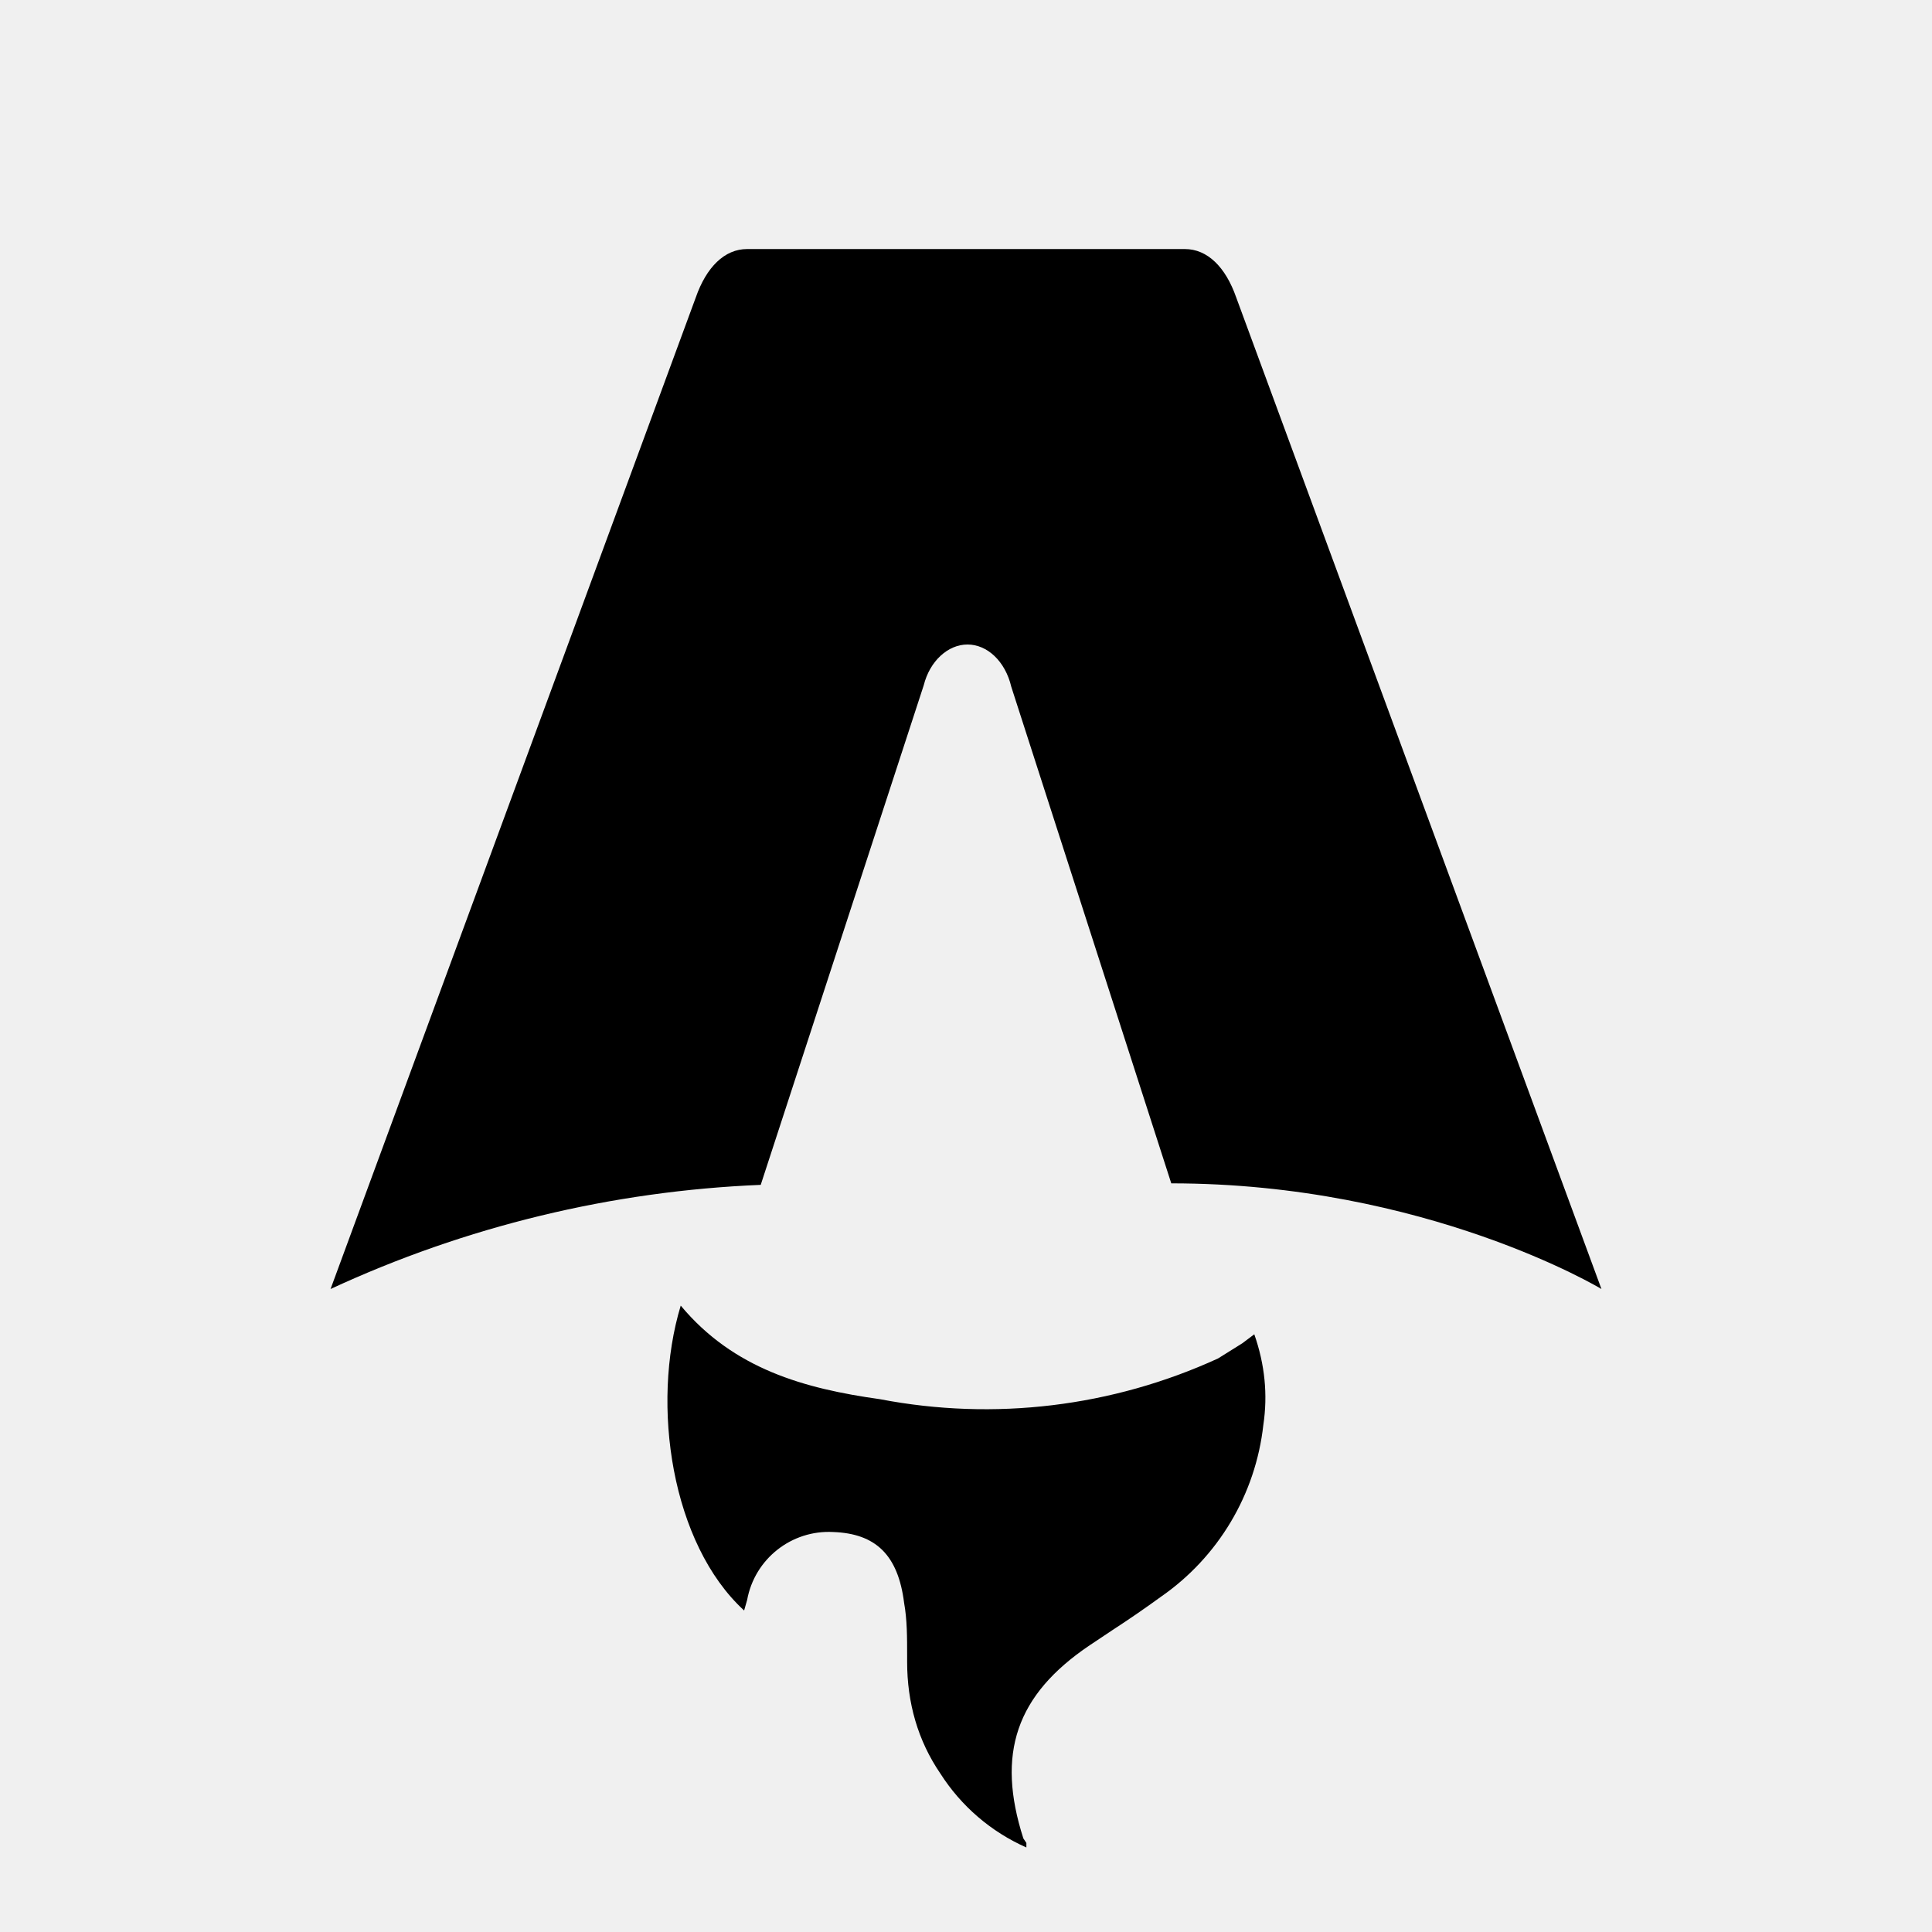
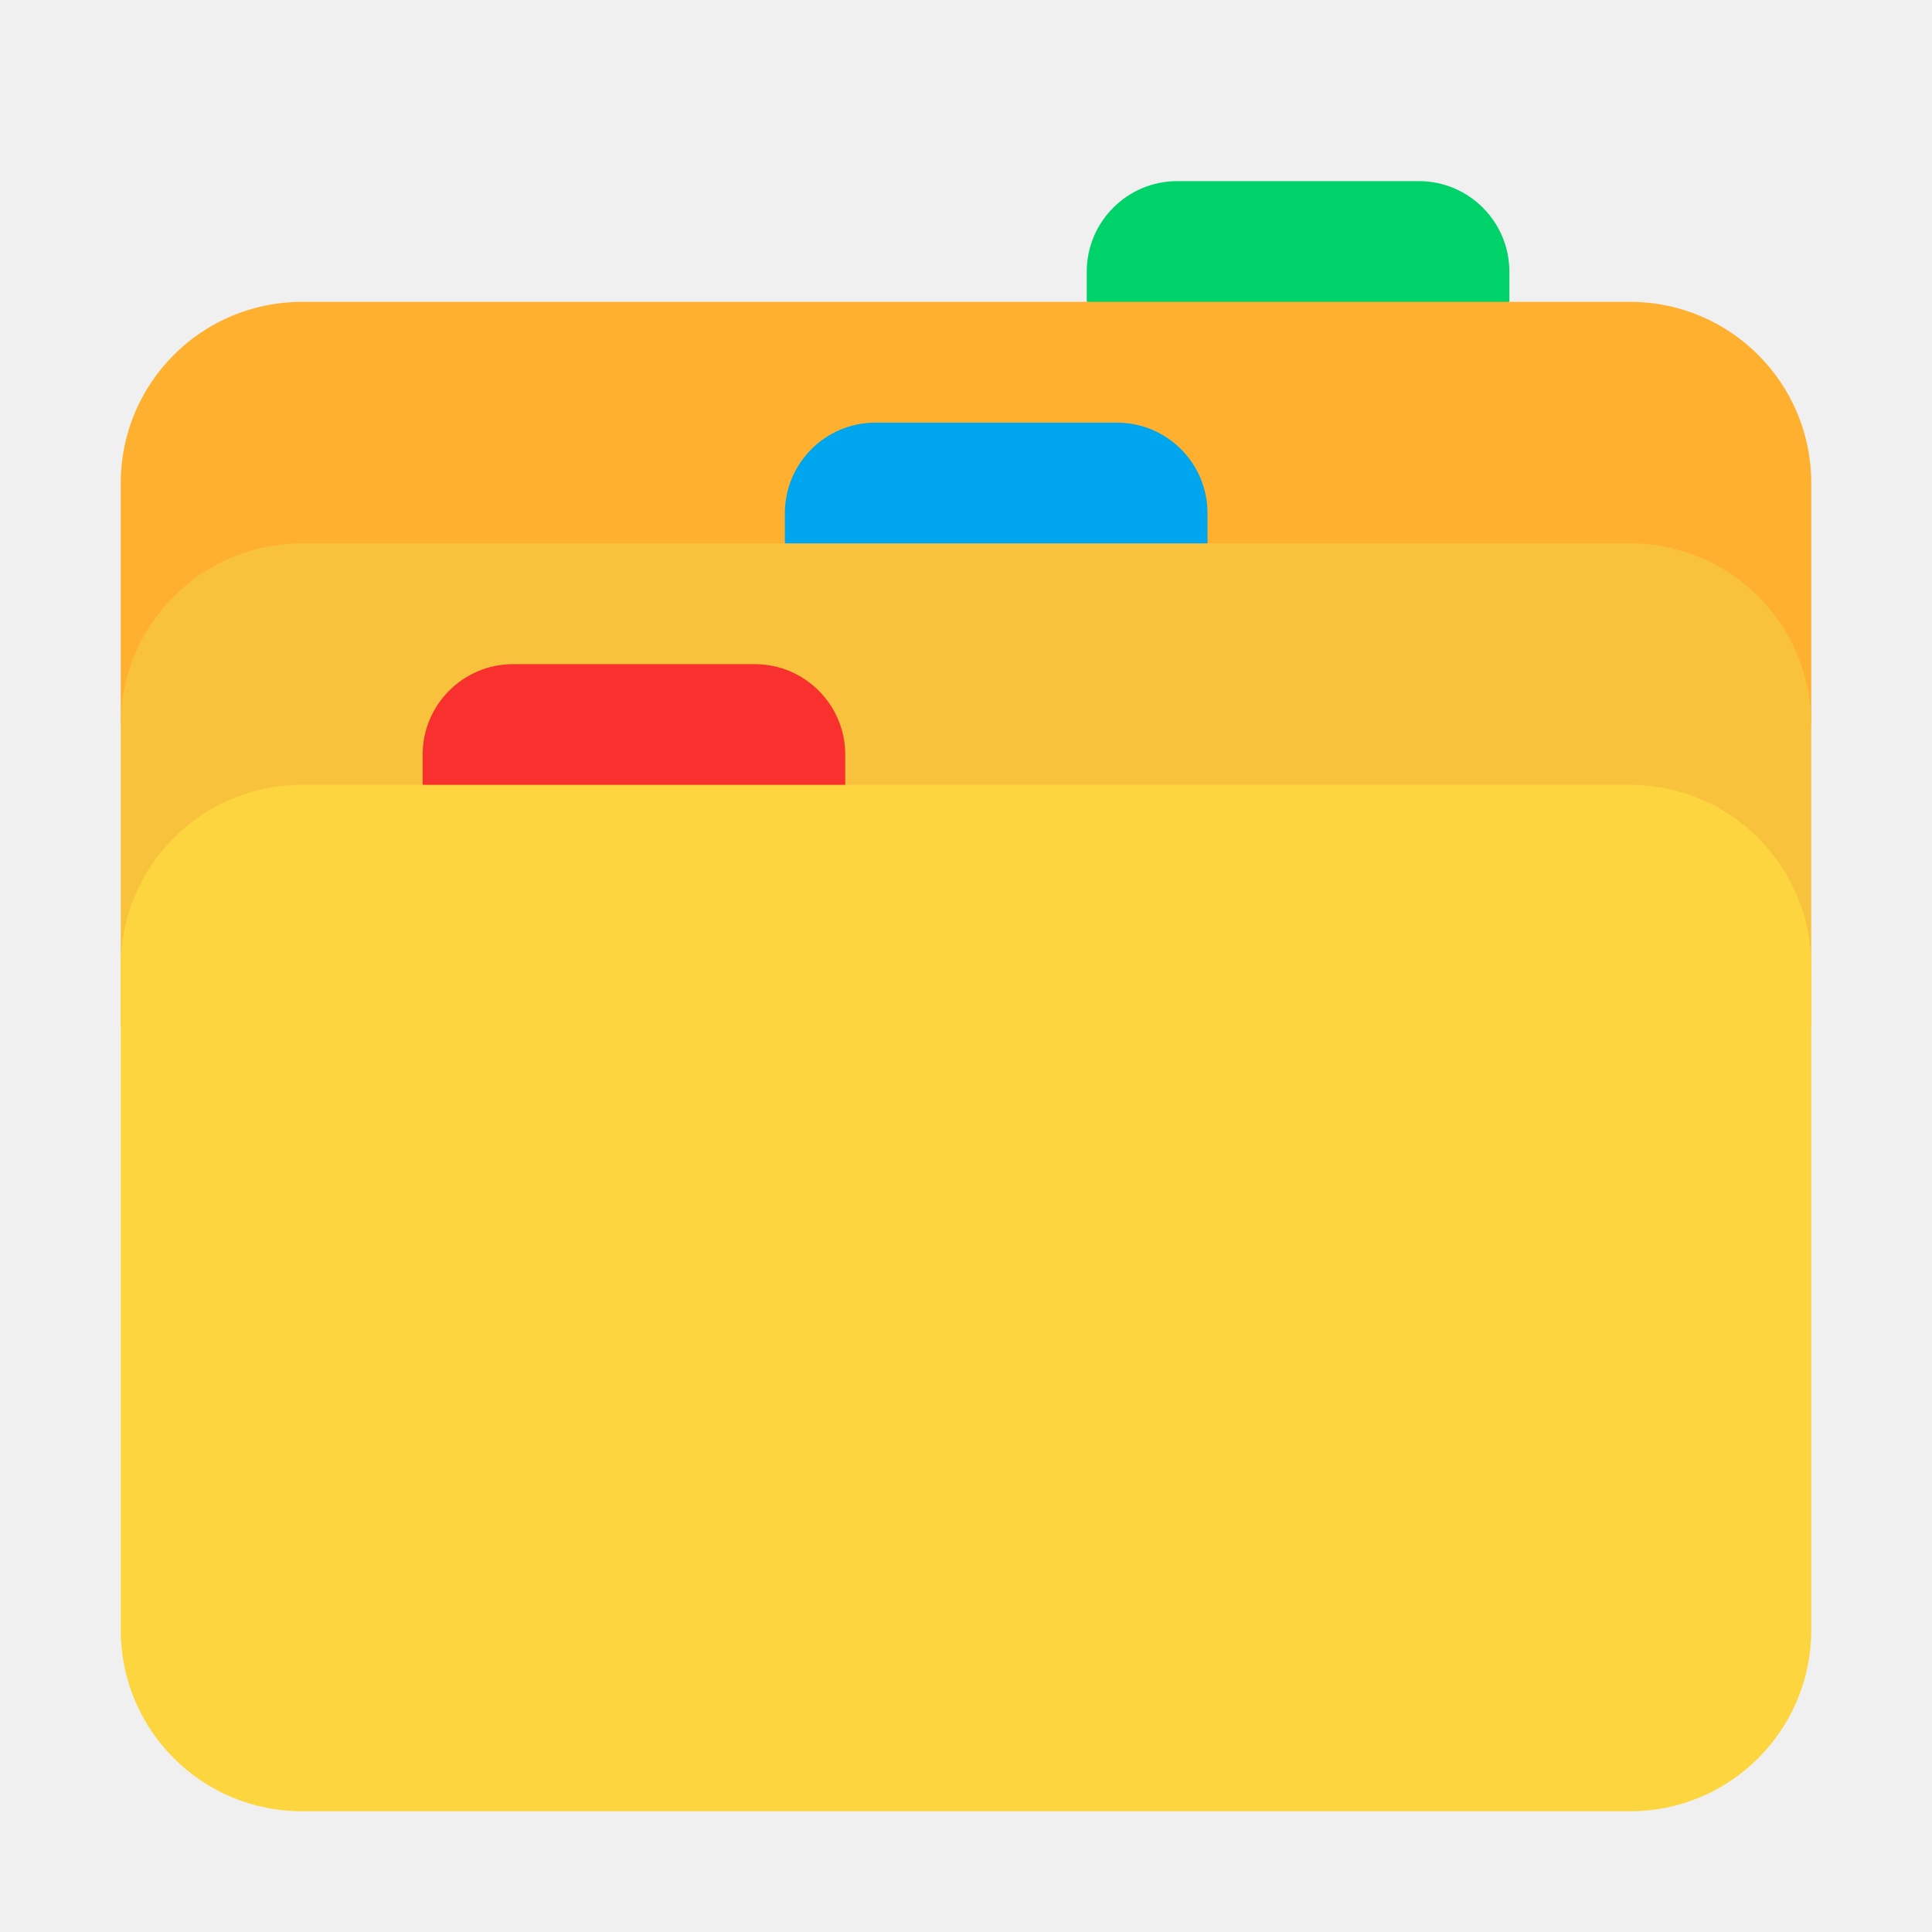
- <svg xmlns="http://www.w3.org/2000/svg" fill="none" viewBox="0 0 128 128">
-   <path d="M50.4 78.5a75.1 75.1 0 0 0-28.5 6.9l24.2-65.7c.7-2 1.9-3.2 3.4-3.2h29c1.5 0 2.7 1.2 3.4 3.2l24.2 65.7s-11.6-7-28.5-7L67 45.5c-.4-1.7-1.6-2.8-2.9-2.8-1.3 0-2.5 1.1-2.9 2.7L50.4 78.5Zm-1.1 28.2Zm-4.2-20.2c-2 6.6-.6 15.8 4.2 20.2a17.5 17.5 0 0 1 .2-.7 5.5 5.5 0 0 1 5.7-4.5c2.8.1 4.3 1.5 4.7 4.7.2 1.1.2 2.3.2 3.5v.4c0 2.7.7 5.2 2.2 7.4a13 13 0 0 0 5.7 4.9v-.3l-.2-.3c-1.8-5.6-.5-9.5 4.4-12.8l1.5-1a73 73 0 0 0 3.2-2.2 16 16 0 0 0 6.8-11.4c.3-2 .1-4-.6-6l-.8.6-1.6 1a37 37 0 0 1-22.4 2.7c-5-.7-9.7-2-13.2-6.2Z" />
-   <style>
-         path { fill: #000; }
-         @media (prefers-color-scheme: dark) {
-             path { fill: #FFF; }
-         }
-     </style>
+ <svg xmlns="http://www.w3.org/2000/svg" width="32" height="32" viewBox="0 0 32 32" fill="none">
+   <path d="M18 4.5C18 3.672 18.672 3 19.5 3H23.5C24.328 3 25 3.672 25 4.5V5L21.5 5.5L18 5V4.5Z" fill="#00D26A" />
+   <path d="M2 8C2 6.343 3.343 5 5 5H27C28.657 5 30 6.343 30 8V12H2V8Z" fill="#FFB02E" />
+   <path d="M13 8.5C13 7.672 13.672 7 14.5 7H18.5C19.328 7 20 7.672 20 8.5V9L16.5 10L13 9V8.5Z" fill="#00A6ED" />
+   <path d="M2 12C2 10.343 3.343 9 5 9H27C28.657 9 30 10.343 30 12V17H2V12Z" fill="#F9C23C" />
+   <path d="M7 12.5C7 11.672 7.672 11 8.5 11H12.5C13.328 11 14 11.672 14 12.5V13L10.5 14L7 13V12.5Z" fill="#F8312F" />
+   <path d="M2 16C2 14.343 3.343 13 5 13H27C28.657 13 30 14.343 30 16V27C30 28.657 28.657 30 27 30H5C3.343 30 2 28.657 2 27V16Z" fill="#FCD53F" />
</svg>
